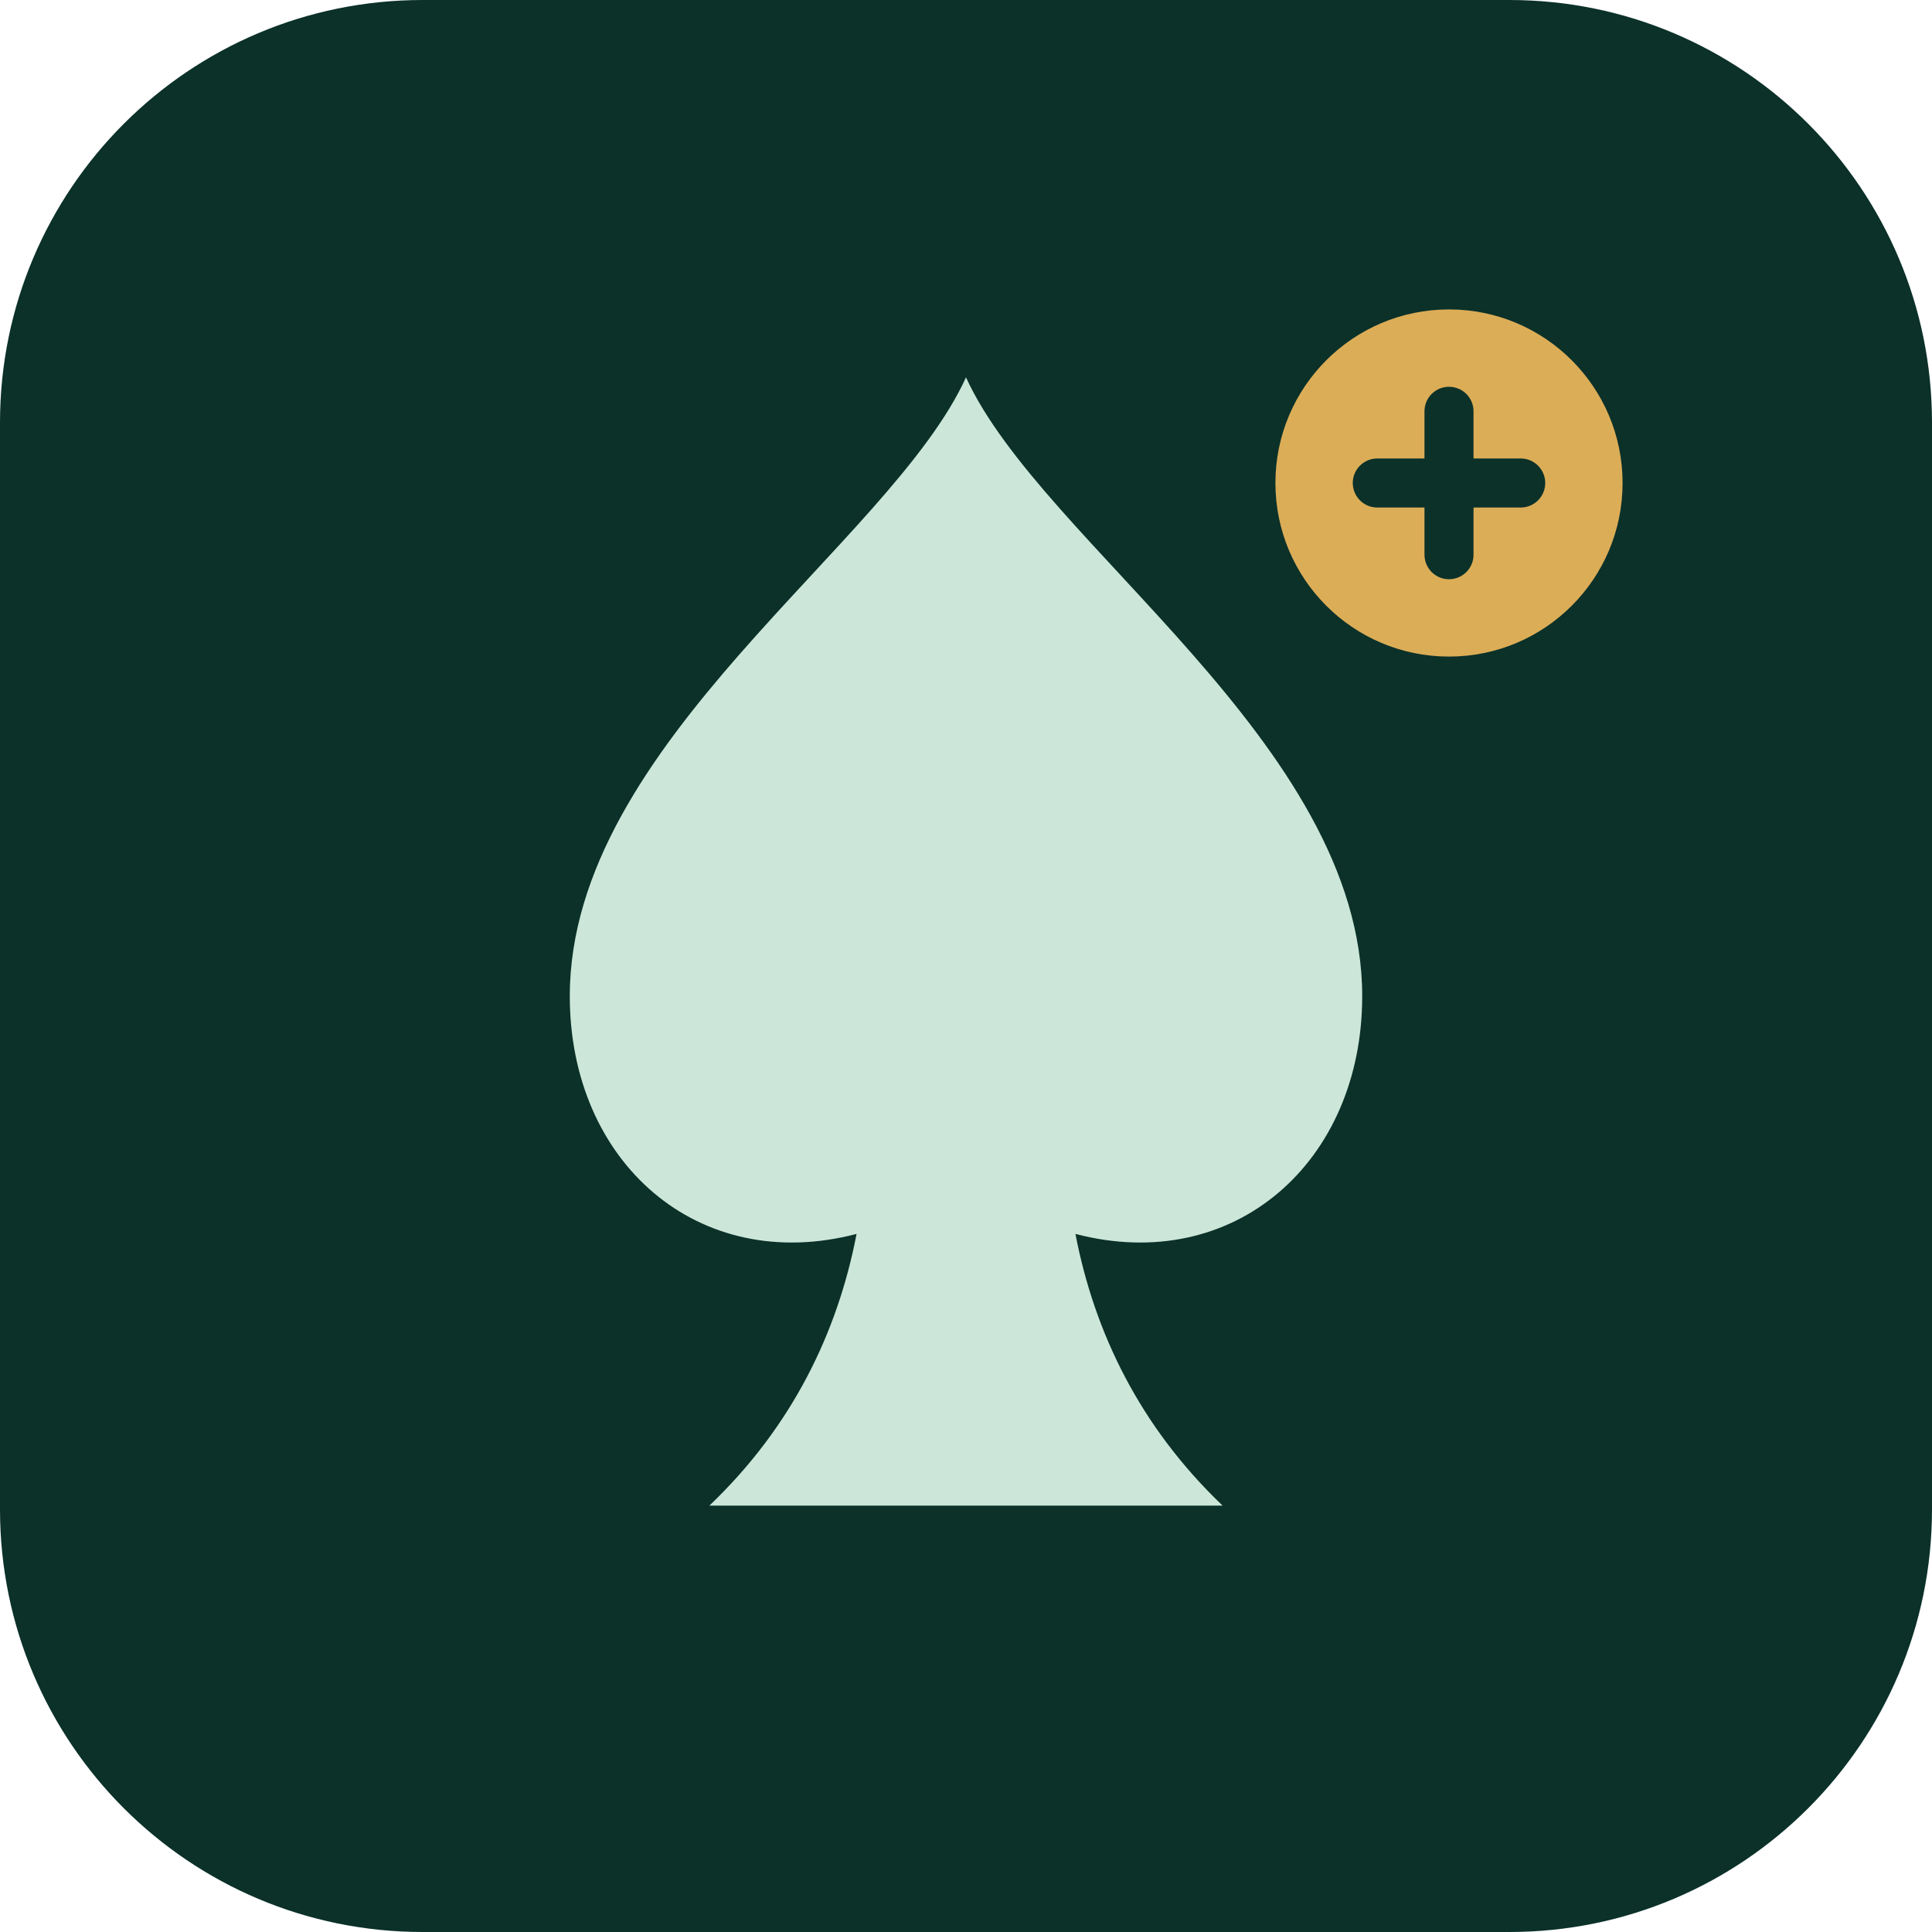
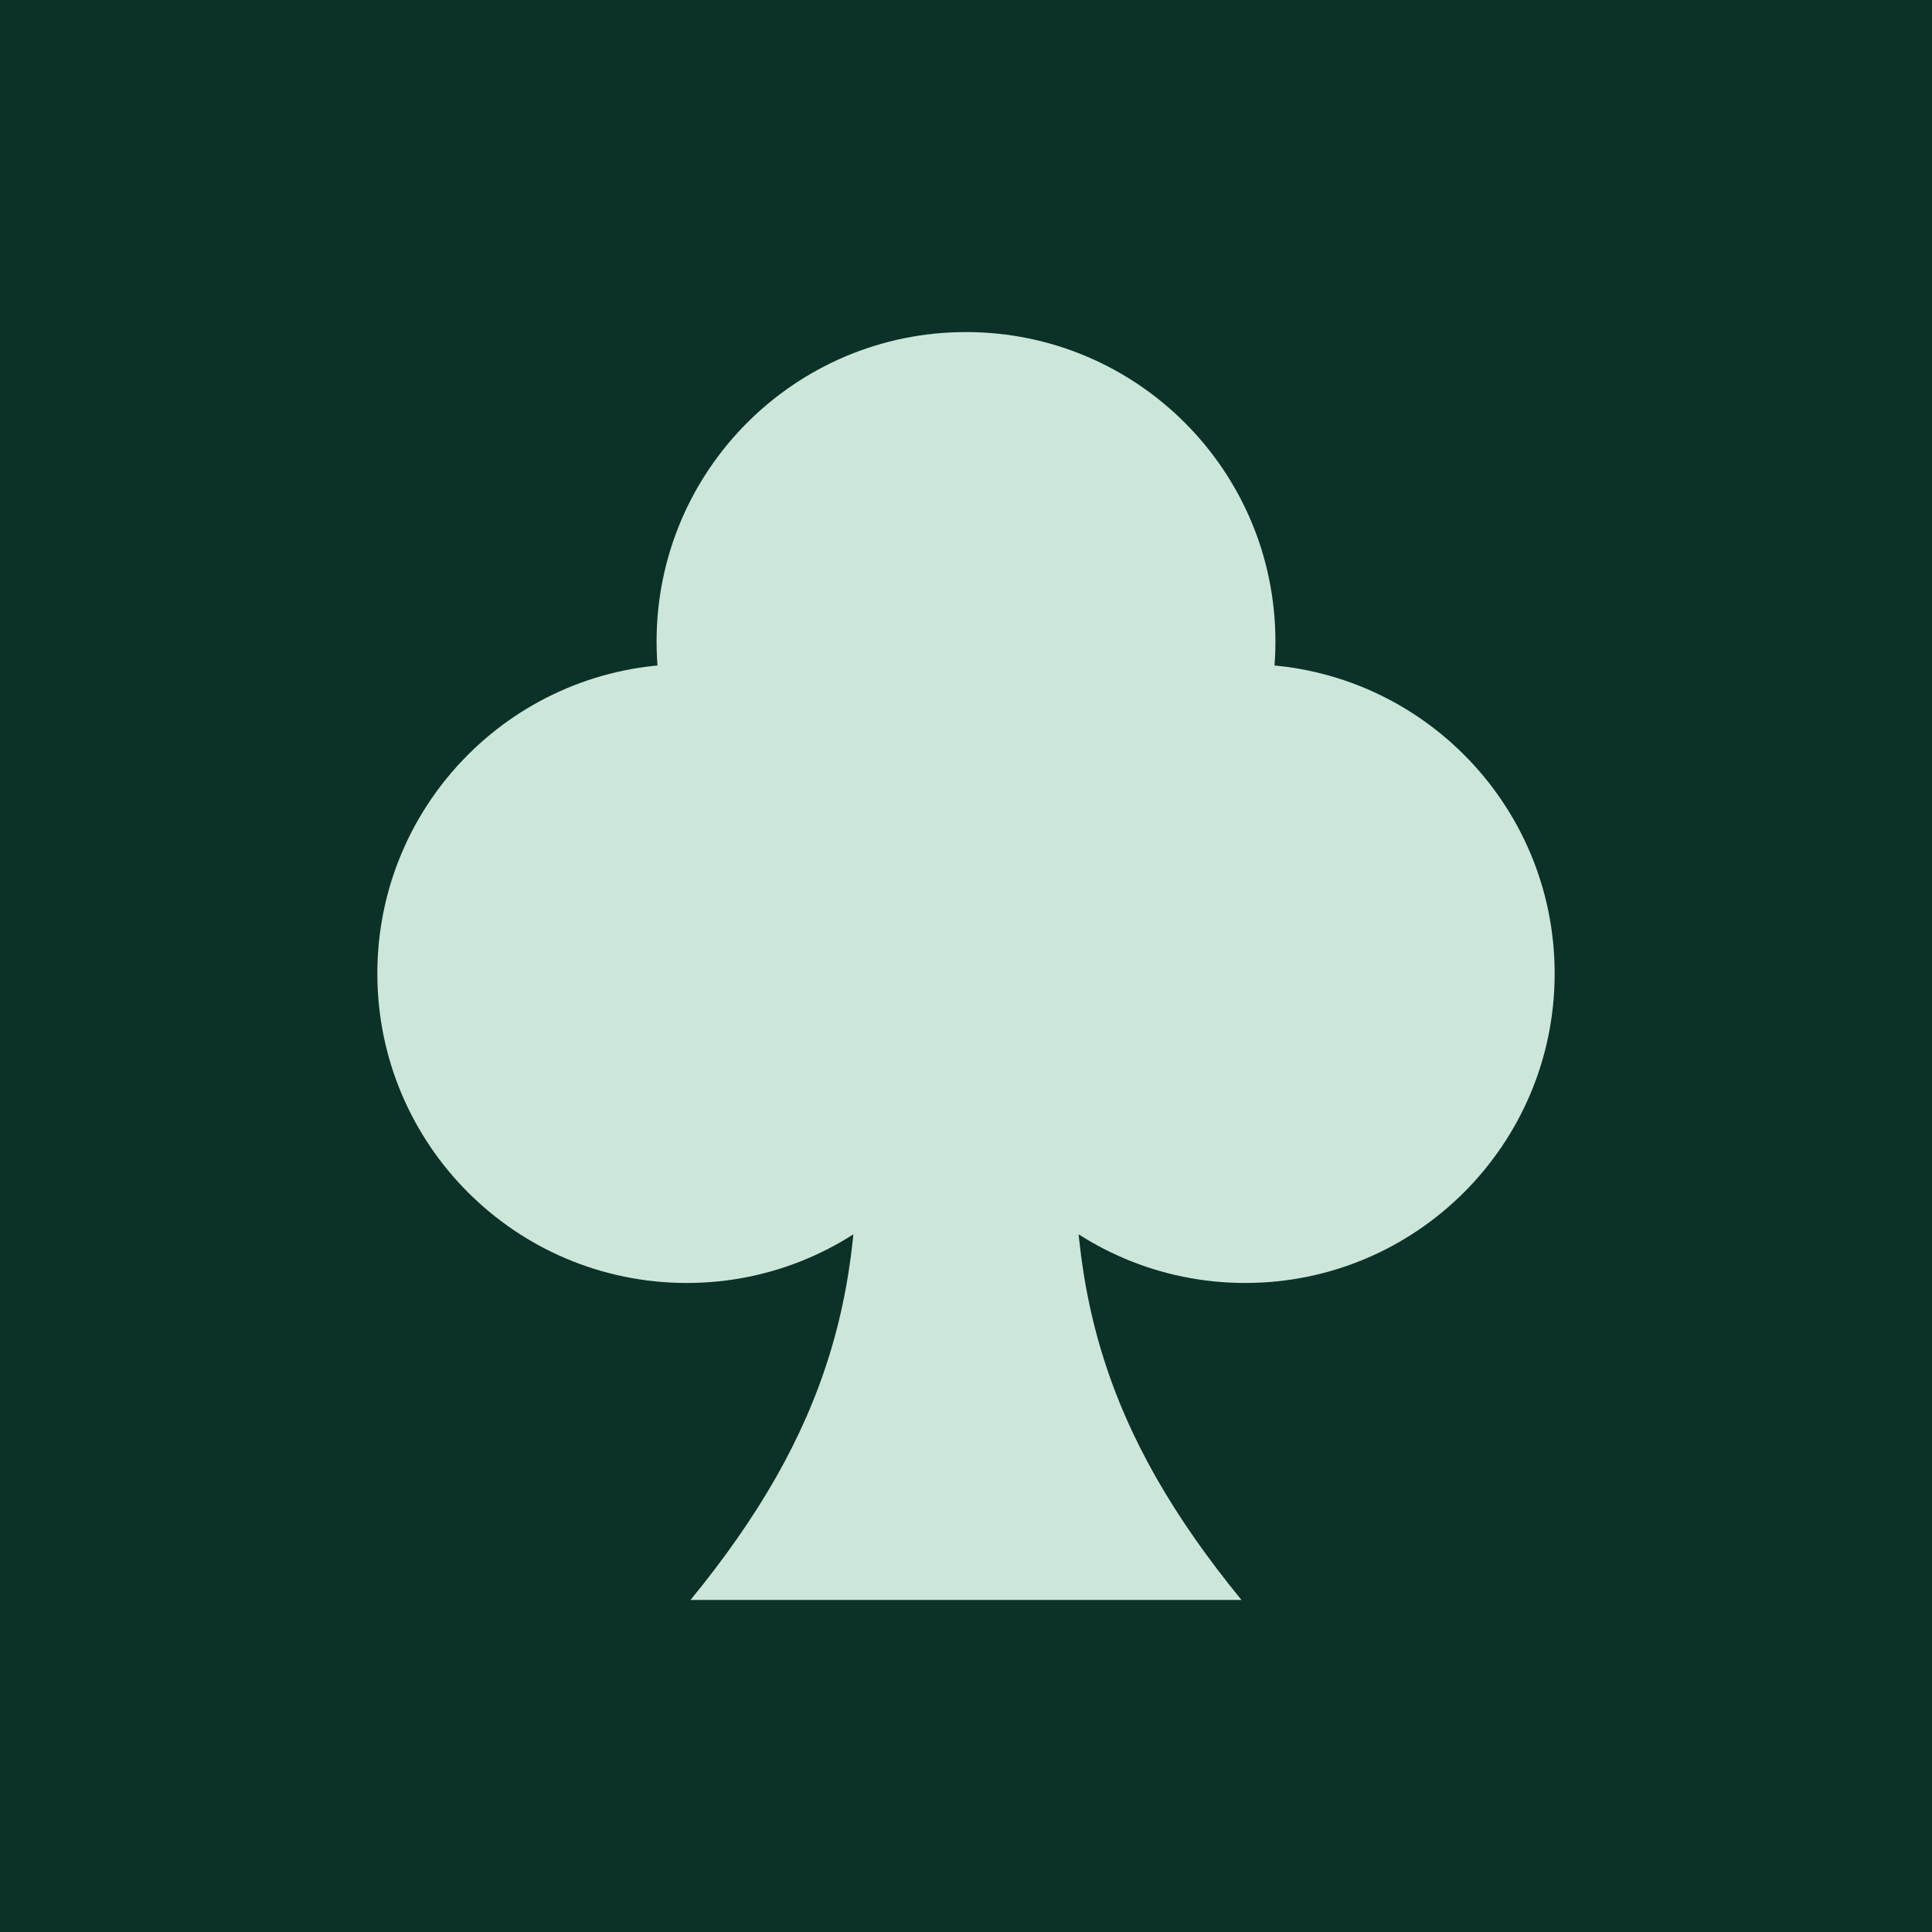
<svg xmlns="http://www.w3.org/2000/svg" viewBox="0 0 512 512">
-   <rect width="512" height="512" rx="112" fill="#0b3129" />
-   <path d="M256 100c-20 44-105 97-105 164 0 44 34 74 76 63-5 26-17 51-39 72h136c-22-21-34-46-39-72 42 11 76-19 76-63 0-67-85-120-105-164Z" fill="#cce7d9" />
-   <circle cx="384" cy="128" r="46" fill="#dcad57" />
-   <path d="M365 128h38M384 109v38" stroke="#0b3129" stroke-width="13" stroke-linecap="round" />
+   <rect width="512" height="512" fill="#0b3129" />
+   <circle cx="256" cy="170" r="82" fill="#cce7d9" />
+   <circle cx="182" cy="258" r="82" fill="#cce7d9" />
+   <circle cx="330" cy="258" r="82" fill="#cce7d9" />
+   <path d="M226 284c5 57-7 96-43 140h146c-36-44-48-83-43-140Z" fill="#cce7d9" />
</svg>
